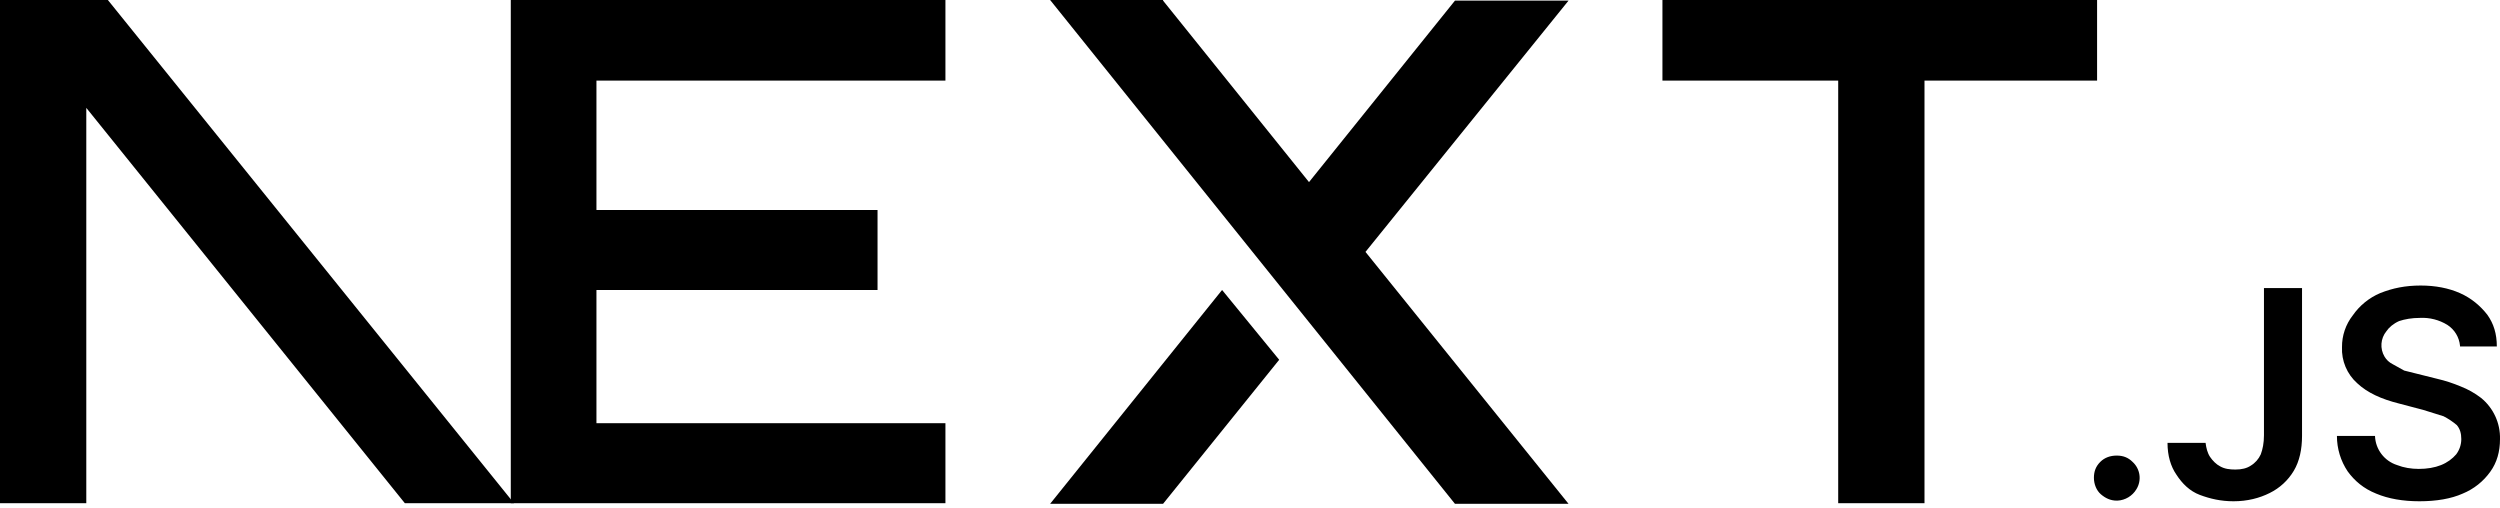
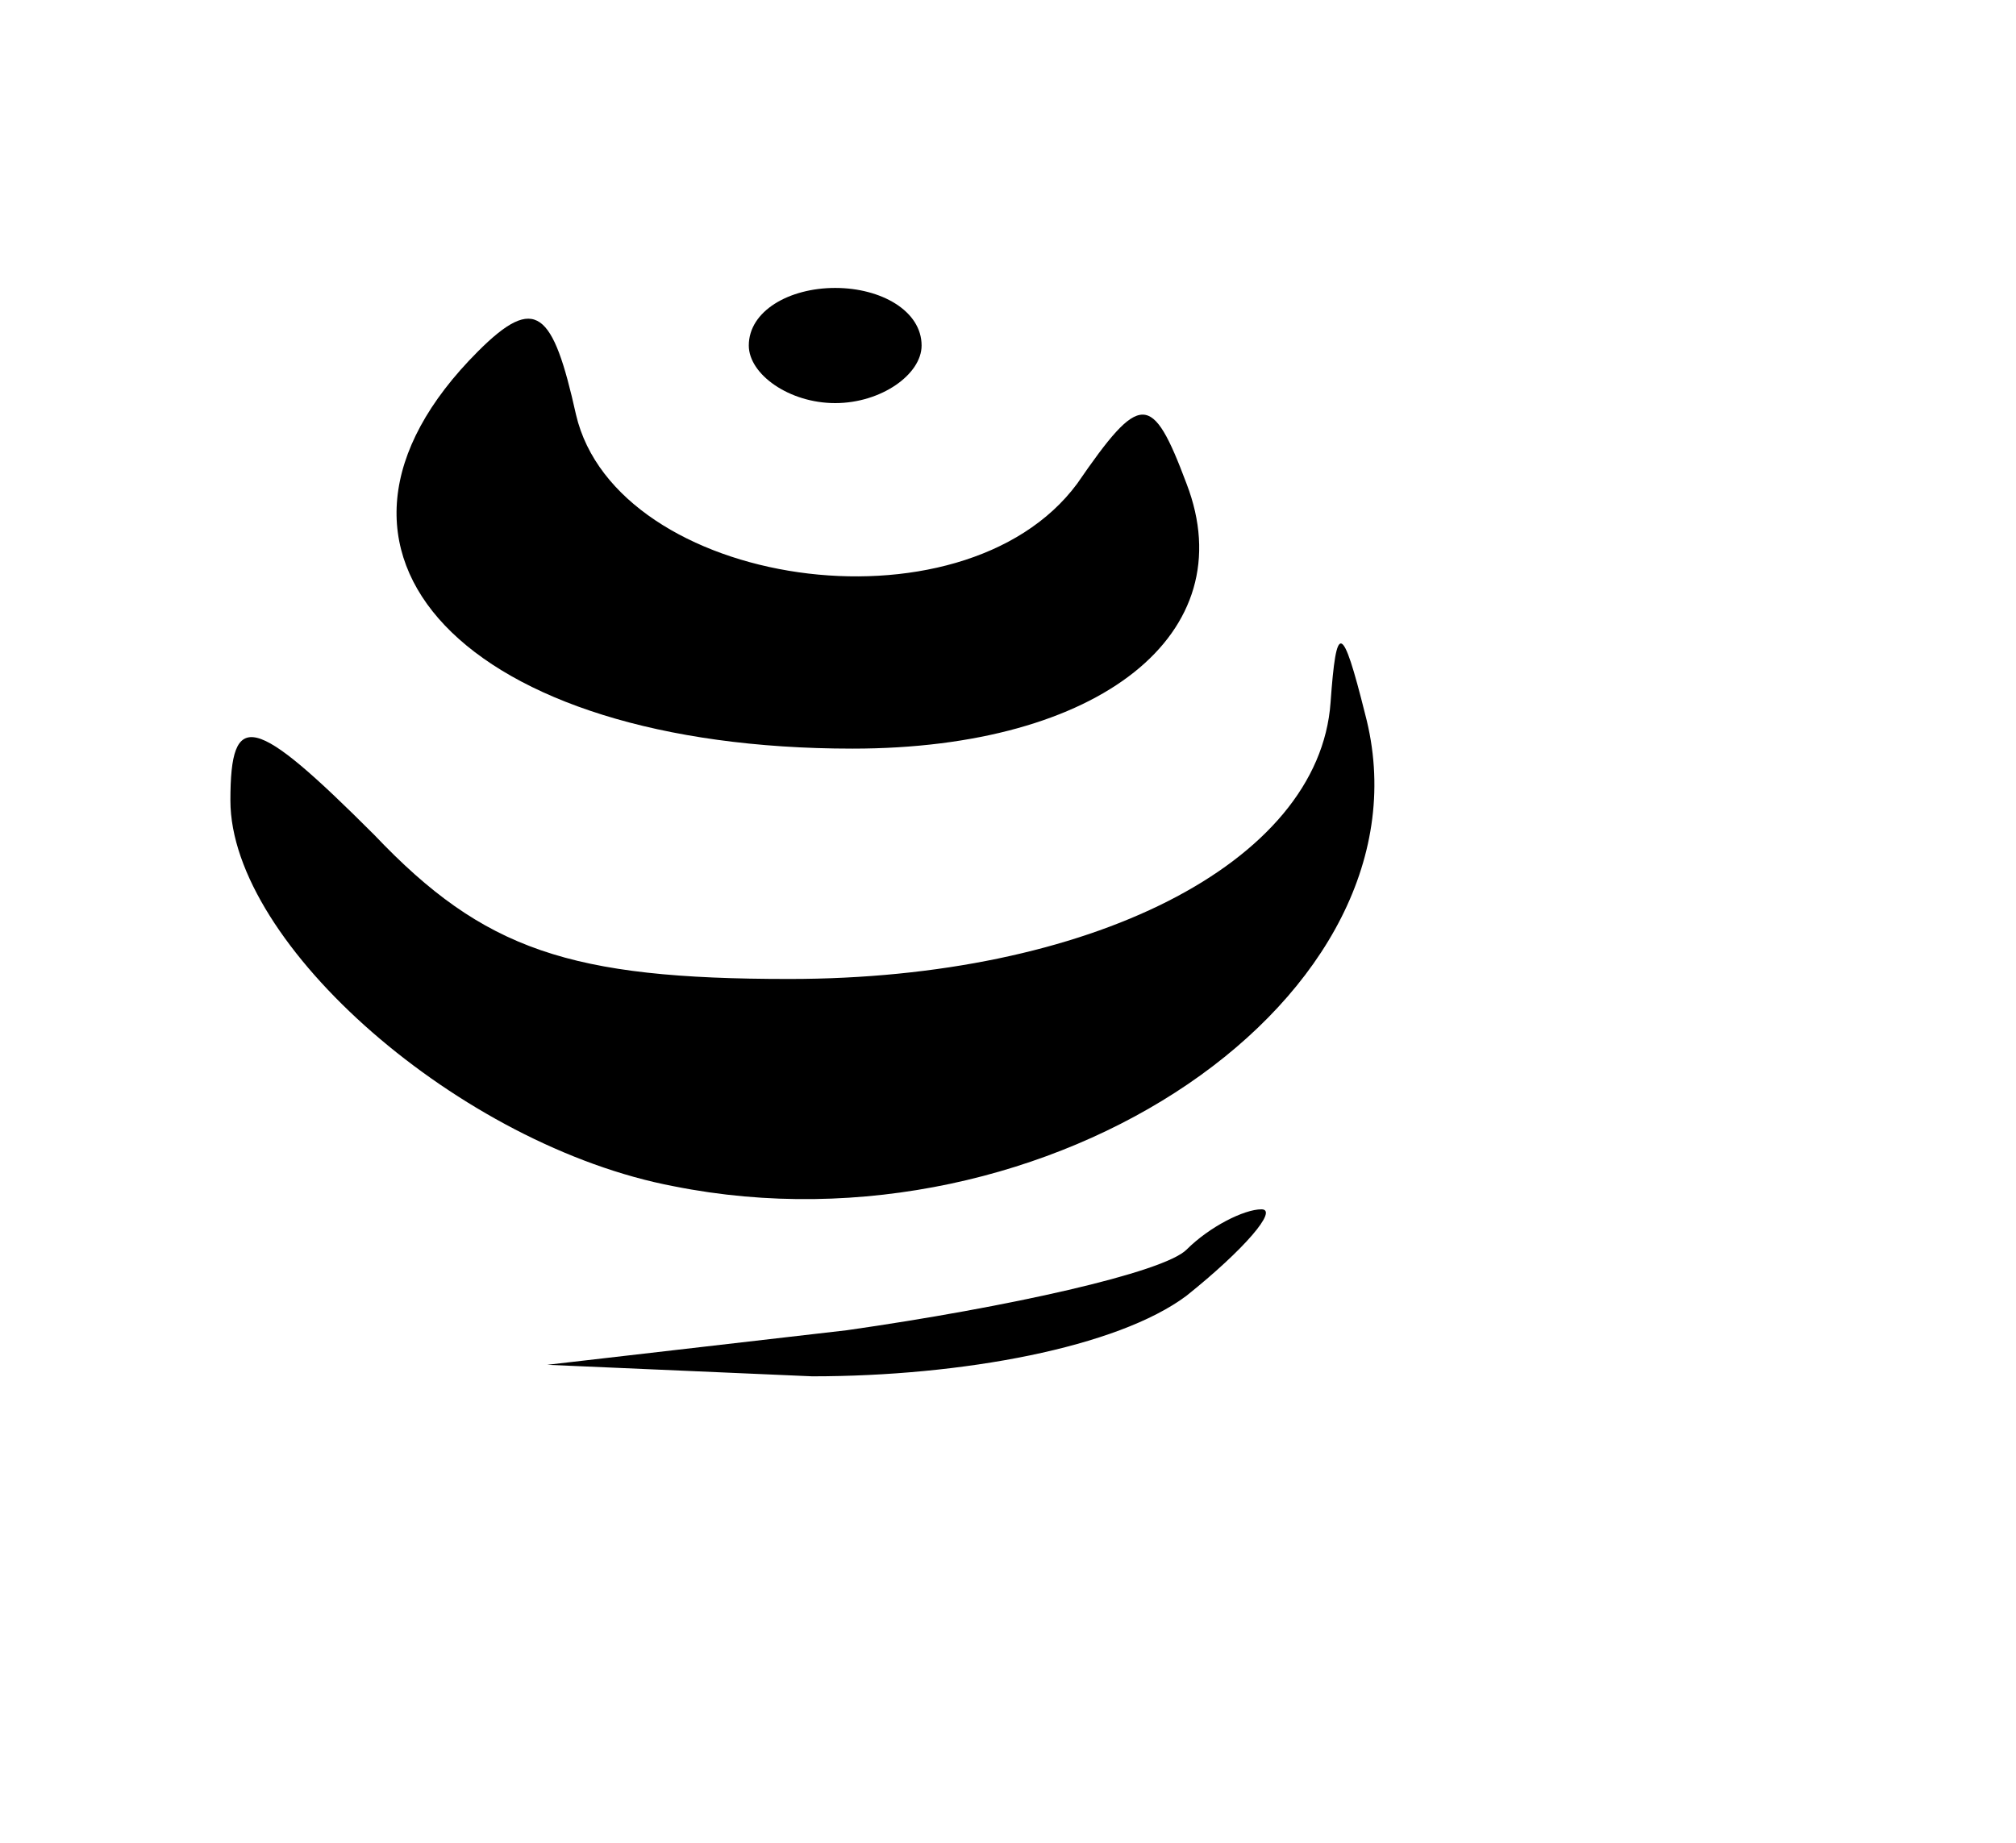
- <svg xmlns="http://www.w3.org/2000/svg" fill="none" viewBox="0 0 394 80">
-   <path fill="#000" d="M262 0h68.5v12.7h-27.2v66.6h-13.6V12.7H262V0ZM149 0v12.7H94v20.4h44.3v12.6H94v21h55v12.6H80.5V0h68.7zm34.3 0h-17.8l63.8 79.4h17.9l-32-39.7 32-39.6h-17.9l-23 28.6-23-28.6zm18.3 56.7-9-11-27.1 33.7h17.8l18.3-22.7z" />
-   <path fill="#000" d="M81 79.3 17 0H0v79.3h13.6V17l50.2 62.3H81Zm252.6-.4c-1 0-1.8-.4-2.5-1s-1.1-1.6-1.1-2.6.3-1.8 1-2.5 1.6-1 2.6-1 1.8.3 2.5 1a3.4 3.4 0 0 1 .6 4.3 3.7 3.7 0 0 1-3 1.8zm23.2-33.5h6v23.3c0 2.1-.4 4-1.3 5.5a9.1 9.1 0 0 1-3.8 3.5c-1.6.8-3.5 1.3-5.7 1.3-2 0-3.7-.4-5.3-1s-2.8-1.8-3.7-3.2c-.9-1.3-1.4-3-1.4-5h6c.1.8.3 1.6.7 2.2s1 1.2 1.6 1.5c.7.4 1.5.5 2.4.5 1 0 1.8-.2 2.4-.6a4 4 0 0 0 1.6-1.8c.3-.8.5-1.8.5-3V45.5zm30.9 9.1a4.4 4.4 0 0 0-2-3.3 7.5 7.5 0 0 0-4.3-1.1c-1.3 0-2.4.2-3.3.5-.9.4-1.6 1-2 1.6a3.5 3.5 0 0 0-.3 4c.3.5.7.9 1.3 1.2l1.8 1 2 .5 3.2.8c1.3.3 2.5.7 3.7 1.2a13 13 0 0 1 3.2 1.8 8.1 8.1 0 0 1 3 6.5c0 2-.5 3.7-1.5 5.1a10 10 0 0 1-4.4 3.5c-1.8.8-4.1 1.2-6.8 1.2-2.6 0-4.9-.4-6.8-1.2-2-.8-3.4-2-4.5-3.5a10 10 0 0 1-1.7-5.6h6a5 5 0 0 0 3.5 4.6c1 .4 2.2.6 3.4.6 1.3 0 2.5-.2 3.5-.6 1-.4 1.8-1 2.4-1.7a4 4 0 0 0 .8-2.4c0-.9-.2-1.6-.7-2.2a11 11 0 0 0-2.1-1.4l-3.2-1-3.8-1c-2.8-.7-5-1.7-6.6-3.2a7.2 7.2 0 0 1-2.4-5.7 8 8 0 0 1 1.7-5 10 10 0 0 1 4.3-3.5c2-.8 4-1.2 6.4-1.2 2.3 0 4.4.4 6.2 1.2 1.8.8 3.2 2 4.3 3.4 1 1.4 1.5 3 1.5 5h-5.8z" />
+ <svg xmlns="http://www.w3.org/2000/svg" version="1.0" width="35pt" height="32pt" viewBox="0 0 35 32" preserveAspectRatio="xMidYMid meet">
+   <g transform="translate(0,32) scale(0.1,-0.1)" fill="#000000" stroke="none">
+     <path d="M83 259 c-35 -35 -2 -69 65 -69 43 0 68 20 58 46 -6 16 -8 16 -19 0 -20 -27 -80 -18 -87 12 -4 18 -7 21 -17 11z" />
+     <path d="M130 260 c0 -5 7 -10 15 -10 8 0 15 5 15 10 0 6 -7 10 -15 10 -8 0 -15 -4 -15 -10z" />
+     <path d="M231 198 c-2 -28 -42 -48 -94 -48 -38 0 -53 5 -72 25 -21 21 -25 22 -25 6 0 -25 40 -60 77 -67 65 -13 133 33 120 82 -4 16 -5 16 -6 2z" />
+     <path d="M206 103 c-4 -4 -31 -10 -59 -14 l-52 -6 46 -2 c26 0 53 5 65 14 10 8 16 15 13 15 -3 0 -9 -3 -13 -7z" />
+   </g>
</svg>
